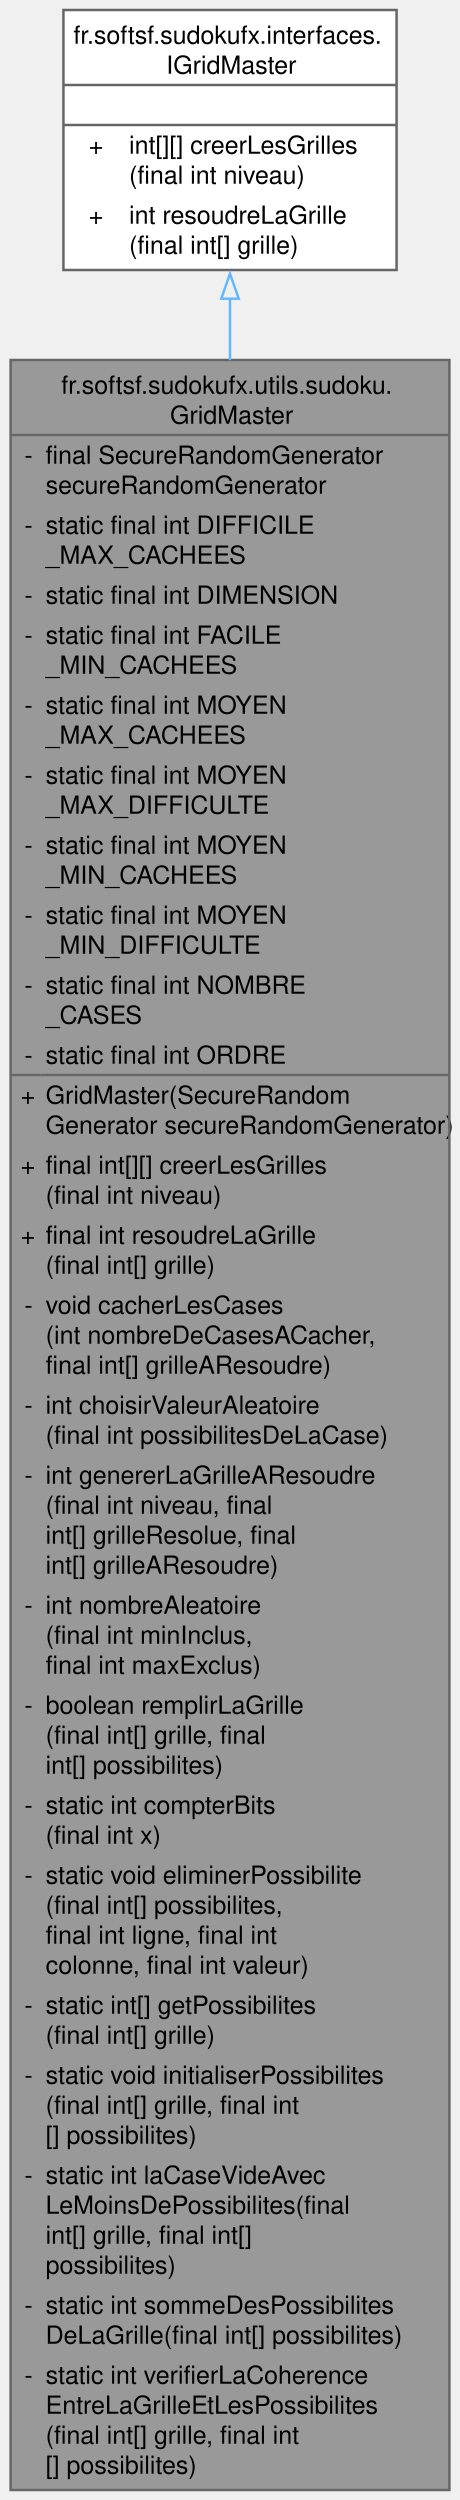
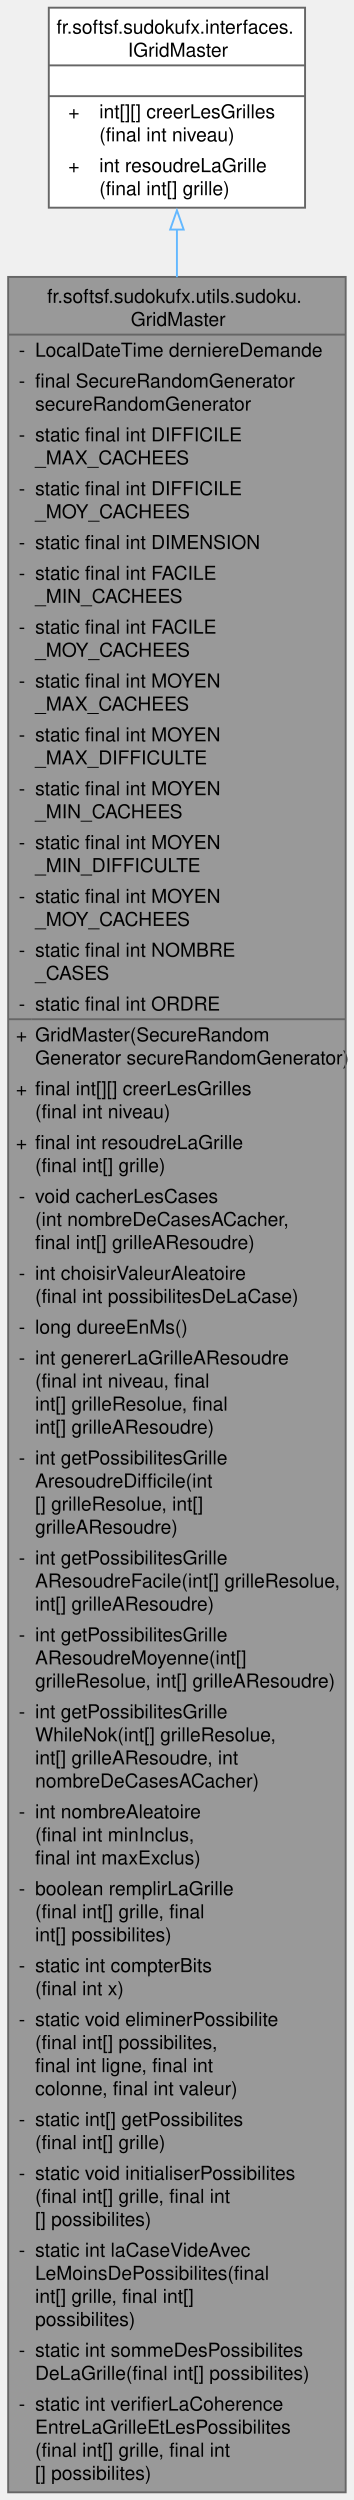
- <svg xmlns="http://www.w3.org/2000/svg" xmlns:xlink="http://www.w3.org/1999/xlink" width="184pt" height="1000pt" viewBox="0.00 0.00 183.50 1000.00">
-   <g id="graph0" class="graph" transform="scale(1 1) rotate(0) translate(4 996)">
+ <svg xmlns="http://www.w3.org/2000/svg" xmlns:xlink="http://www.w3.org/1999/xlink" width="184pt" height="1300pt" viewBox="0.00 0.00 183.50 1300.00">
+   <g id="graph0" class="graph" transform="scale(1 1) rotate(0) translate(4 1296)">
    <g id="Node000001" class="node">
      <g id="a_Node000001">
        <a xlink:title="Provides essential functionalities for generating and solving Sudoku puzzles.">
-           <polygon fill="#999999" stroke="none" points="175.5,-852 0,-852 0,0 175.5,0 175.5,-852" />
-           <text text-anchor="start" x="20.25" y="-838.5" font-family="Helvetica,sans-Serif" font-size="10.00">fr.softsf.sudokufx.utils.sudoku.</text>
-           <text text-anchor="start" x="63.75" y="-826.5" font-family="Helvetica,sans-Serif" font-size="10.00">GridMaster</text>
-           <text text-anchor="start" x="5.5" y="-810.5" font-family="Helvetica,sans-Serif" font-size="10.00">-</text>
-           <text text-anchor="start" x="14" y="-810.5" font-family="Helvetica,sans-Serif" font-size="10.00">final SecureRandomGenerator</text>
-           <text text-anchor="start" x="14" y="-798.5" font-family="Helvetica,sans-Serif" font-size="10.00"> secureRandomGenerator</text>
-           <text text-anchor="start" x="5.5" y="-782.5" font-family="Helvetica,sans-Serif" font-size="10.00">-</text>
-           <text text-anchor="start" x="14" y="-782.5" font-family="Helvetica,sans-Serif" font-size="10.00">static final int DIFFICILE</text>
-           <text text-anchor="start" x="14" y="-770.5" font-family="Helvetica,sans-Serif" font-size="10.00">_MAX_CACHEES</text>
-           <text text-anchor="start" x="5.5" y="-754.5" font-family="Helvetica,sans-Serif" font-size="10.00">-</text>
-           <text text-anchor="start" x="14" y="-754.5" font-family="Helvetica,sans-Serif" font-size="10.00">static final int DIMENSION</text>
-           <text text-anchor="start" x="5.5" y="-738.5" font-family="Helvetica,sans-Serif" font-size="10.00">-</text>
-           <text text-anchor="start" x="14" y="-738.5" font-family="Helvetica,sans-Serif" font-size="10.00">static final int FACILE</text>
-           <text text-anchor="start" x="14" y="-726.5" font-family="Helvetica,sans-Serif" font-size="10.00">_MIN_CACHEES</text>
-           <text text-anchor="start" x="5.5" y="-710.5" font-family="Helvetica,sans-Serif" font-size="10.00">-</text>
-           <text text-anchor="start" x="14" y="-710.5" font-family="Helvetica,sans-Serif" font-size="10.00">static final int MOYEN</text>
-           <text text-anchor="start" x="14" y="-698.5" font-family="Helvetica,sans-Serif" font-size="10.00">_MAX_CACHEES</text>
-           <text text-anchor="start" x="5.5" y="-682.5" font-family="Helvetica,sans-Serif" font-size="10.00">-</text>
-           <text text-anchor="start" x="14" y="-682.5" font-family="Helvetica,sans-Serif" font-size="10.00">static final int MOYEN</text>
-           <text text-anchor="start" x="14" y="-670.5" font-family="Helvetica,sans-Serif" font-size="10.00">_MAX_DIFFICULTE</text>
-           <text text-anchor="start" x="5.5" y="-654.5" font-family="Helvetica,sans-Serif" font-size="10.00">-</text>
-           <text text-anchor="start" x="14" y="-654.5" font-family="Helvetica,sans-Serif" font-size="10.00">static final int MOYEN</text>
-           <text text-anchor="start" x="14" y="-642.5" font-family="Helvetica,sans-Serif" font-size="10.00">_MIN_CACHEES</text>
-           <text text-anchor="start" x="5.5" y="-626.5" font-family="Helvetica,sans-Serif" font-size="10.00">-</text>
-           <text text-anchor="start" x="14" y="-626.5" font-family="Helvetica,sans-Serif" font-size="10.00">static final int MOYEN</text>
-           <text text-anchor="start" x="14" y="-614.5" font-family="Helvetica,sans-Serif" font-size="10.00">_MIN_DIFFICULTE</text>
-           <text text-anchor="start" x="5.5" y="-598.5" font-family="Helvetica,sans-Serif" font-size="10.00">-</text>
-           <text text-anchor="start" x="14" y="-598.5" font-family="Helvetica,sans-Serif" font-size="10.00">static final int NOMBRE</text>
-           <text text-anchor="start" x="14" y="-586.5" font-family="Helvetica,sans-Serif" font-size="10.00">_CASES</text>
-           <text text-anchor="start" x="5.5" y="-570.5" font-family="Helvetica,sans-Serif" font-size="10.00">-</text>
-           <text text-anchor="start" x="14" y="-570.5" font-family="Helvetica,sans-Serif" font-size="10.00">static final int ORDRE</text>
-           <text text-anchor="start" x="4" y="-554.5" font-family="Helvetica,sans-Serif" font-size="10.00">+</text>
-           <text text-anchor="start" x="14" y="-554.5" font-family="Helvetica,sans-Serif" font-size="10.00">GridMaster(SecureRandom</text>
-           <text text-anchor="start" x="14" y="-542.5" font-family="Helvetica,sans-Serif" font-size="10.00">Generator secureRandomGenerator)</text>
-           <text text-anchor="start" x="4" y="-526.5" font-family="Helvetica,sans-Serif" font-size="10.00">+</text>
-           <text text-anchor="start" x="14" y="-526.5" font-family="Helvetica,sans-Serif" font-size="10.00">final int[][] creerLesGrilles</text>
-           <text text-anchor="start" x="14" y="-514.5" font-family="Helvetica,sans-Serif" font-size="10.00">(final int niveau)</text>
-           <text text-anchor="start" x="4" y="-498.5" font-family="Helvetica,sans-Serif" font-size="10.00">+</text>
-           <text text-anchor="start" x="14" y="-498.5" font-family="Helvetica,sans-Serif" font-size="10.00">final int resoudreLaGrille</text>
-           <text text-anchor="start" x="14" y="-486.5" font-family="Helvetica,sans-Serif" font-size="10.00">(final int[] grille)</text>
-           <text text-anchor="start" x="5.5" y="-470.5" font-family="Helvetica,sans-Serif" font-size="10.00">-</text>
-           <text text-anchor="start" x="14" y="-470.5" font-family="Helvetica,sans-Serif" font-size="10.00">void cacherLesCases</text>
-           <text text-anchor="start" x="14" y="-458.5" font-family="Helvetica,sans-Serif" font-size="10.00">(int nombreDeCasesACacher,</text>
-           <text text-anchor="start" x="14" y="-446.5" font-family="Helvetica,sans-Serif" font-size="10.00"> final int[] grilleAResoudre)</text>
-           <text text-anchor="start" x="5.5" y="-430.5" font-family="Helvetica,sans-Serif" font-size="10.00">-</text>
-           <text text-anchor="start" x="14" y="-430.5" font-family="Helvetica,sans-Serif" font-size="10.00">int choisirValeurAleatoire</text>
-           <text text-anchor="start" x="14" y="-418.5" font-family="Helvetica,sans-Serif" font-size="10.00">(final int possibilitesDeLaCase)</text>
+           <polygon fill="#999999" stroke="none" points="175.5,-1152 0,-1152 0,0 175.5,0 175.5,-1152" />
+           <text text-anchor="start" x="20.25" y="-1138.5" font-family="Helvetica,sans-Serif" font-size="10.00">fr.softsf.sudokufx.utils.sudoku.</text>
+           <text text-anchor="start" x="63.75" y="-1126.5" font-family="Helvetica,sans-Serif" font-size="10.00">GridMaster</text>
+           <text text-anchor="start" x="5.5" y="-1110.5" font-family="Helvetica,sans-Serif" font-size="10.00">-</text>
+           <text text-anchor="start" x="14" y="-1110.5" font-family="Helvetica,sans-Serif" font-size="10.00">LocalDateTime derniereDemande</text>
+           <text text-anchor="start" x="5.5" y="-1094.5" font-family="Helvetica,sans-Serif" font-size="10.00">-</text>
+           <text text-anchor="start" x="14" y="-1094.5" font-family="Helvetica,sans-Serif" font-size="10.00">final SecureRandomGenerator</text>
+           <text text-anchor="start" x="14" y="-1082.5" font-family="Helvetica,sans-Serif" font-size="10.00"> secureRandomGenerator</text>
+           <text text-anchor="start" x="5.5" y="-1066.5" font-family="Helvetica,sans-Serif" font-size="10.00">-</text>
+           <text text-anchor="start" x="14" y="-1066.5" font-family="Helvetica,sans-Serif" font-size="10.00">static final int DIFFICILE</text>
+           <text text-anchor="start" x="14" y="-1054.5" font-family="Helvetica,sans-Serif" font-size="10.00">_MAX_CACHEES</text>
+           <text text-anchor="start" x="5.5" y="-1038.5" font-family="Helvetica,sans-Serif" font-size="10.00">-</text>
+           <text text-anchor="start" x="14" y="-1038.5" font-family="Helvetica,sans-Serif" font-size="10.00">static final int DIFFICILE</text>
+           <text text-anchor="start" x="14" y="-1026.5" font-family="Helvetica,sans-Serif" font-size="10.00">_MOY_CACHEES</text>
+           <text text-anchor="start" x="5.5" y="-1010.5" font-family="Helvetica,sans-Serif" font-size="10.00">-</text>
+           <text text-anchor="start" x="14" y="-1010.5" font-family="Helvetica,sans-Serif" font-size="10.00">static final int DIMENSION</text>
+           <text text-anchor="start" x="5.5" y="-994.5" font-family="Helvetica,sans-Serif" font-size="10.00">-</text>
+           <text text-anchor="start" x="14" y="-994.5" font-family="Helvetica,sans-Serif" font-size="10.00">static final int FACILE</text>
+           <text text-anchor="start" x="14" y="-982.5" font-family="Helvetica,sans-Serif" font-size="10.00">_MIN_CACHEES</text>
+           <text text-anchor="start" x="5.5" y="-966.5" font-family="Helvetica,sans-Serif" font-size="10.00">-</text>
+           <text text-anchor="start" x="14" y="-966.5" font-family="Helvetica,sans-Serif" font-size="10.00">static final int FACILE</text>
+           <text text-anchor="start" x="14" y="-954.5" font-family="Helvetica,sans-Serif" font-size="10.00">_MOY_CACHEES</text>
+           <text text-anchor="start" x="5.5" y="-938.5" font-family="Helvetica,sans-Serif" font-size="10.00">-</text>
+           <text text-anchor="start" x="14" y="-938.5" font-family="Helvetica,sans-Serif" font-size="10.00">static final int MOYEN</text>
+           <text text-anchor="start" x="14" y="-926.5" font-family="Helvetica,sans-Serif" font-size="10.00">_MAX_CACHEES</text>
+           <text text-anchor="start" x="5.5" y="-910.5" font-family="Helvetica,sans-Serif" font-size="10.00">-</text>
+           <text text-anchor="start" x="14" y="-910.5" font-family="Helvetica,sans-Serif" font-size="10.00">static final int MOYEN</text>
+           <text text-anchor="start" x="14" y="-898.5" font-family="Helvetica,sans-Serif" font-size="10.00">_MAX_DIFFICULTE</text>
+           <text text-anchor="start" x="5.5" y="-882.5" font-family="Helvetica,sans-Serif" font-size="10.00">-</text>
+           <text text-anchor="start" x="14" y="-882.5" font-family="Helvetica,sans-Serif" font-size="10.00">static final int MOYEN</text>
+           <text text-anchor="start" x="14" y="-870.5" font-family="Helvetica,sans-Serif" font-size="10.00">_MIN_CACHEES</text>
+           <text text-anchor="start" x="5.5" y="-854.5" font-family="Helvetica,sans-Serif" font-size="10.00">-</text>
+           <text text-anchor="start" x="14" y="-854.5" font-family="Helvetica,sans-Serif" font-size="10.00">static final int MOYEN</text>
+           <text text-anchor="start" x="14" y="-842.5" font-family="Helvetica,sans-Serif" font-size="10.00">_MIN_DIFFICULTE</text>
+           <text text-anchor="start" x="5.5" y="-826.5" font-family="Helvetica,sans-Serif" font-size="10.00">-</text>
+           <text text-anchor="start" x="14" y="-826.5" font-family="Helvetica,sans-Serif" font-size="10.00">static final int MOYEN</text>
+           <text text-anchor="start" x="14" y="-814.5" font-family="Helvetica,sans-Serif" font-size="10.00">_MOY_CACHEES</text>
+           <text text-anchor="start" x="5.5" y="-798.5" font-family="Helvetica,sans-Serif" font-size="10.00">-</text>
+           <text text-anchor="start" x="14" y="-798.5" font-family="Helvetica,sans-Serif" font-size="10.00">static final int NOMBRE</text>
+           <text text-anchor="start" x="14" y="-786.5" font-family="Helvetica,sans-Serif" font-size="10.00">_CASES</text>
+           <text text-anchor="start" x="5.5" y="-770.5" font-family="Helvetica,sans-Serif" font-size="10.00">-</text>
+           <text text-anchor="start" x="14" y="-770.5" font-family="Helvetica,sans-Serif" font-size="10.00">static final int ORDRE</text>
+           <text text-anchor="start" x="4" y="-754.5" font-family="Helvetica,sans-Serif" font-size="10.00">+</text>
+           <text text-anchor="start" x="14" y="-754.5" font-family="Helvetica,sans-Serif" font-size="10.00">GridMaster(SecureRandom</text>
+           <text text-anchor="start" x="14" y="-742.5" font-family="Helvetica,sans-Serif" font-size="10.00">Generator secureRandomGenerator)</text>
+           <text text-anchor="start" x="4" y="-726.5" font-family="Helvetica,sans-Serif" font-size="10.00">+</text>
+           <text text-anchor="start" x="14" y="-726.5" font-family="Helvetica,sans-Serif" font-size="10.00">final int[][] creerLesGrilles</text>
+           <text text-anchor="start" x="14" y="-714.5" font-family="Helvetica,sans-Serif" font-size="10.00">(final int niveau)</text>
+           <text text-anchor="start" x="4" y="-698.5" font-family="Helvetica,sans-Serif" font-size="10.00">+</text>
+           <text text-anchor="start" x="14" y="-698.5" font-family="Helvetica,sans-Serif" font-size="10.00">final int resoudreLaGrille</text>
+           <text text-anchor="start" x="14" y="-686.5" font-family="Helvetica,sans-Serif" font-size="10.00">(final int[] grille)</text>
+           <text text-anchor="start" x="5.5" y="-670.5" font-family="Helvetica,sans-Serif" font-size="10.00">-</text>
+           <text text-anchor="start" x="14" y="-670.5" font-family="Helvetica,sans-Serif" font-size="10.00">void cacherLesCases</text>
+           <text text-anchor="start" x="14" y="-658.5" font-family="Helvetica,sans-Serif" font-size="10.00">(int nombreDeCasesACacher,</text>
+           <text text-anchor="start" x="14" y="-646.5" font-family="Helvetica,sans-Serif" font-size="10.00"> final int[] grilleAResoudre)</text>
+           <text text-anchor="start" x="5.5" y="-630.5" font-family="Helvetica,sans-Serif" font-size="10.00">-</text>
+           <text text-anchor="start" x="14" y="-630.5" font-family="Helvetica,sans-Serif" font-size="10.00">int choisirValeurAleatoire</text>
+           <text text-anchor="start" x="14" y="-618.5" font-family="Helvetica,sans-Serif" font-size="10.00">(final int possibilitesDeLaCase)</text>
+           <text text-anchor="start" x="5.5" y="-602.5" font-family="Helvetica,sans-Serif" font-size="10.00">-</text>
+           <text text-anchor="start" x="14" y="-602.5" font-family="Helvetica,sans-Serif" font-size="10.00">long dureeEnMs()</text>
+           <text text-anchor="start" x="5.5" y="-586.5" font-family="Helvetica,sans-Serif" font-size="10.00">-</text>
+           <text text-anchor="start" x="14" y="-586.5" font-family="Helvetica,sans-Serif" font-size="10.00">int genererLaGrilleAResoudre</text>
+           <text text-anchor="start" x="14" y="-574.5" font-family="Helvetica,sans-Serif" font-size="10.00">(final int niveau, final</text>
+           <text text-anchor="start" x="14" y="-562.5" font-family="Helvetica,sans-Serif" font-size="10.00"> int[] grilleResolue, final</text>
+           <text text-anchor="start" x="14" y="-550.5" font-family="Helvetica,sans-Serif" font-size="10.00"> int[] grilleAResoudre)</text>
+           <text text-anchor="start" x="5.5" y="-534.5" font-family="Helvetica,sans-Serif" font-size="10.00">-</text>
+           <text text-anchor="start" x="14" y="-534.5" font-family="Helvetica,sans-Serif" font-size="10.00">int getPossibilitesGrille</text>
+           <text text-anchor="start" x="14" y="-522.5" font-family="Helvetica,sans-Serif" font-size="10.00">AresoudreDifficile(int</text>
+           <text text-anchor="start" x="14" y="-510.5" font-family="Helvetica,sans-Serif" font-size="10.00">[] grilleResolue, int[]</text>
+           <text text-anchor="start" x="14" y="-498.5" font-family="Helvetica,sans-Serif" font-size="10.00"> grilleAResoudre)</text>
+           <text text-anchor="start" x="5.5" y="-482.5" font-family="Helvetica,sans-Serif" font-size="10.00">-</text>
+           <text text-anchor="start" x="14" y="-482.5" font-family="Helvetica,sans-Serif" font-size="10.00">int getPossibilitesGrille</text>
+           <text text-anchor="start" x="14" y="-470.5" font-family="Helvetica,sans-Serif" font-size="10.00">AResoudreFacile(int[] grilleResolue,</text>
+           <text text-anchor="start" x="14" y="-458.5" font-family="Helvetica,sans-Serif" font-size="10.00"> int[] grilleAResoudre)</text>
+           <text text-anchor="start" x="5.5" y="-442.5" font-family="Helvetica,sans-Serif" font-size="10.00">-</text>
+           <text text-anchor="start" x="14" y="-442.5" font-family="Helvetica,sans-Serif" font-size="10.00">int getPossibilitesGrille</text>
+           <text text-anchor="start" x="14" y="-430.5" font-family="Helvetica,sans-Serif" font-size="10.00">AResoudreMoyenne(int[]</text>
+           <text text-anchor="start" x="14" y="-418.5" font-family="Helvetica,sans-Serif" font-size="10.00"> grilleResolue, int[] grilleAResoudre)</text>
          <text text-anchor="start" x="5.5" y="-402.5" font-family="Helvetica,sans-Serif" font-size="10.00">-</text>
-           <text text-anchor="start" x="14" y="-402.5" font-family="Helvetica,sans-Serif" font-size="10.00">int genererLaGrilleAResoudre</text>
-           <text text-anchor="start" x="14" y="-390.5" font-family="Helvetica,sans-Serif" font-size="10.00">(final int niveau, final</text>
-           <text text-anchor="start" x="14" y="-378.5" font-family="Helvetica,sans-Serif" font-size="10.00"> int[] grilleResolue, final</text>
-           <text text-anchor="start" x="14" y="-366.5" font-family="Helvetica,sans-Serif" font-size="10.00"> int[] grilleAResoudre)</text>
+           <text text-anchor="start" x="14" y="-402.5" font-family="Helvetica,sans-Serif" font-size="10.00">int getPossibilitesGrille</text>
+           <text text-anchor="start" x="14" y="-390.5" font-family="Helvetica,sans-Serif" font-size="10.00">WhileNok(int[] grilleResolue,</text>
+           <text text-anchor="start" x="14" y="-378.5" font-family="Helvetica,sans-Serif" font-size="10.00"> int[] grilleAResoudre, int</text>
+           <text text-anchor="start" x="14" y="-366.5" font-family="Helvetica,sans-Serif" font-size="10.00"> nombreDeCasesACacher)</text>
          <text text-anchor="start" x="5.5" y="-350.5" font-family="Helvetica,sans-Serif" font-size="10.00">-</text>
          <text text-anchor="start" x="14" y="-350.5" font-family="Helvetica,sans-Serif" font-size="10.00">int nombreAleatoire</text>
          <text text-anchor="start" x="14" y="-338.5" font-family="Helvetica,sans-Serif" font-size="10.00">(final int minInclus,</text>
          <text text-anchor="start" x="14" y="-326.5" font-family="Helvetica,sans-Serif" font-size="10.00"> final int maxExclus)</text>
          <text text-anchor="start" x="5.5" y="-310.5" font-family="Helvetica,sans-Serif" font-size="10.00">-</text>
          <text text-anchor="start" x="14" y="-310.5" font-family="Helvetica,sans-Serif" font-size="10.00">boolean remplirLaGrille</text>
          <text text-anchor="start" x="14" y="-298.5" font-family="Helvetica,sans-Serif" font-size="10.00">(final int[] grille, final</text>
          <text text-anchor="start" x="14" y="-286.5" font-family="Helvetica,sans-Serif" font-size="10.00"> int[] possibilites)</text>
          <text text-anchor="start" x="5.5" y="-270.5" font-family="Helvetica,sans-Serif" font-size="10.00">-</text>
          <text text-anchor="start" x="14" y="-270.5" font-family="Helvetica,sans-Serif" font-size="10.00">static int compterBits</text>
          <text text-anchor="start" x="14" y="-258.5" font-family="Helvetica,sans-Serif" font-size="10.00">(final int x)</text>
          <text text-anchor="start" x="5.5" y="-242.5" font-family="Helvetica,sans-Serif" font-size="10.00">-</text>
          <text text-anchor="start" x="14" y="-242.5" font-family="Helvetica,sans-Serif" font-size="10.00">static void eliminerPossibilite</text>
          <text text-anchor="start" x="14" y="-230.5" font-family="Helvetica,sans-Serif" font-size="10.00">(final int[] possibilites,</text>
          <text text-anchor="start" x="14" y="-218.5" font-family="Helvetica,sans-Serif" font-size="10.00"> final int ligne, final int</text>
          <text text-anchor="start" x="14" y="-206.5" font-family="Helvetica,sans-Serif" font-size="10.00"> colonne, final int valeur)</text>
          <text text-anchor="start" x="5.5" y="-190.5" font-family="Helvetica,sans-Serif" font-size="10.00">-</text>
          <text text-anchor="start" x="14" y="-190.5" font-family="Helvetica,sans-Serif" font-size="10.00">static int[] getPossibilites</text>
          <text text-anchor="start" x="14" y="-178.5" font-family="Helvetica,sans-Serif" font-size="10.00">(final int[] grille)</text>
          <text text-anchor="start" x="5.5" y="-162.5" font-family="Helvetica,sans-Serif" font-size="10.00">-</text>
          <text text-anchor="start" x="14" y="-162.5" font-family="Helvetica,sans-Serif" font-size="10.00">static void initialiserPossibilites</text>
          <text text-anchor="start" x="14" y="-150.5" font-family="Helvetica,sans-Serif" font-size="10.00">(final int[] grille, final int</text>
          <text text-anchor="start" x="14" y="-138.5" font-family="Helvetica,sans-Serif" font-size="10.00">[] possibilites)</text>
          <text text-anchor="start" x="5.5" y="-122.5" font-family="Helvetica,sans-Serif" font-size="10.00">-</text>
          <text text-anchor="start" x="14" y="-122.5" font-family="Helvetica,sans-Serif" font-size="10.00">static int laCaseVideAvec</text>
          <text text-anchor="start" x="14" y="-110.5" font-family="Helvetica,sans-Serif" font-size="10.00">LeMoinsDePossibilites(final</text>
          <text text-anchor="start" x="14" y="-98.5" font-family="Helvetica,sans-Serif" font-size="10.00"> int[] grille, final int[]</text>
          <text text-anchor="start" x="14" y="-86.5" font-family="Helvetica,sans-Serif" font-size="10.00"> possibilites)</text>
          <text text-anchor="start" x="5.5" y="-70.5" font-family="Helvetica,sans-Serif" font-size="10.00">-</text>
          <text text-anchor="start" x="14" y="-70.5" font-family="Helvetica,sans-Serif" font-size="10.00">static int sommeDesPossibilites</text>
          <text text-anchor="start" x="14" y="-58.5" font-family="Helvetica,sans-Serif" font-size="10.00">DeLaGrille(final int[] possibilites)</text>
          <text text-anchor="start" x="5.5" y="-42.5" font-family="Helvetica,sans-Serif" font-size="10.00">-</text>
          <text text-anchor="start" x="14" y="-42.5" font-family="Helvetica,sans-Serif" font-size="10.00">static int verifierLaCoherence</text>
          <text text-anchor="start" x="14" y="-30.5" font-family="Helvetica,sans-Serif" font-size="10.00">EntreLaGrilleEtLesPossibilites</text>
          <text text-anchor="start" x="14" y="-18.5" font-family="Helvetica,sans-Serif" font-size="10.00">(final int[] grille, final int</text>
          <text text-anchor="start" x="14" y="-6.5" font-family="Helvetica,sans-Serif" font-size="10.00">[] possibilites)</text>
-           <polygon fill="#666666" stroke="#666666" points="0,-822 0,-822 175.5,-822 175.5,-822 0,-822" />
-           <polygon fill="#666666" stroke="#666666" points="0,-566 0,-566 12,-566 12,-566 0,-566" />
-           <polygon fill="#666666" stroke="#666666" points="12,-566 12,-566 175.5,-566 175.5,-566 12,-566" />
-           <polygon fill="none" stroke="#666666" points="0,0 0,-852 175.5,-852 175.5,0 0,0" />
+           <polygon fill="#666666" stroke="#666666" points="0,-1122 0,-1122 175.5,-1122 175.5,-1122 0,-1122" />
+           <polygon fill="#666666" stroke="#666666" points="0,-766 0,-766 12,-766 12,-766 0,-766" />
+           <polygon fill="#666666" stroke="#666666" points="12,-766 12,-766 175.5,-766 175.5,-766 12,-766" />
+           <polygon fill="none" stroke="#666666" points="0,0 0,-1152 175.5,-1152 175.5,0 0,0" />
        </a>
      </g>
    </g>
    <g id="Node000002" class="node">
      <g id="a_Node000002">
        <a xlink:href="interfacefr_1_1softsf_1_1sudokufx_1_1interfaces_1_1_i_grid_master.html" target="_top" xlink:title="Interface defining methods to generate and solve Sudoku puzzles.">
-           <polygon fill="white" stroke="none" points="154.38,-992 21.12,-992 21.12,-888 154.38,-888 154.38,-992" />
-           <text text-anchor="start" x="25.12" y="-978.5" font-family="Helvetica,sans-Serif" font-size="10.00">fr.softsf.sudokufx.interfaces.</text>
-           <text text-anchor="start" x="62.25" y="-966.5" font-family="Helvetica,sans-Serif" font-size="10.00">IGridMaster</text>
-           <text text-anchor="start" x="86.25" y="-950.5" font-family="Helvetica,sans-Serif" font-size="10.00"> </text>
-           <text text-anchor="start" x="31.25" y="-934.5" font-family="Helvetica,sans-Serif" font-size="10.00">+</text>
-           <text text-anchor="start" x="47.38" y="-934.5" font-family="Helvetica,sans-Serif" font-size="10.00">int[][] creerLesGrilles</text>
-           <text text-anchor="start" x="47.38" y="-922.5" font-family="Helvetica,sans-Serif" font-size="10.00">(final int niveau)</text>
-           <text text-anchor="start" x="31.25" y="-906.5" font-family="Helvetica,sans-Serif" font-size="10.00">+</text>
-           <text text-anchor="start" x="47.38" y="-906.5" font-family="Helvetica,sans-Serif" font-size="10.00">int resoudreLaGrille</text>
-           <text text-anchor="start" x="47.38" y="-894.5" font-family="Helvetica,sans-Serif" font-size="10.00">(final int[] grille)</text>
-           <polygon fill="#666666" stroke="#666666" points="21.12,-962 21.12,-962 154.38,-962 154.38,-962 21.12,-962" />
-           <polygon fill="#666666" stroke="#666666" points="21.12,-946 21.12,-946 154.38,-946 154.38,-946 21.12,-946" />
-           <polygon fill="none" stroke="#666666" points="21.12,-888 21.12,-992 154.38,-992 154.38,-888 21.12,-888" />
+           <polygon fill="white" stroke="none" points="154.38,-1292 21.12,-1292 21.12,-1188 154.38,-1188 154.38,-1292" />
+           <text text-anchor="start" x="25.12" y="-1278.5" font-family="Helvetica,sans-Serif" font-size="10.00">fr.softsf.sudokufx.interfaces.</text>
+           <text text-anchor="start" x="62.25" y="-1266.5" font-family="Helvetica,sans-Serif" font-size="10.00">IGridMaster</text>
+           <text text-anchor="start" x="86.25" y="-1250.5" font-family="Helvetica,sans-Serif" font-size="10.00"> </text>
+           <text text-anchor="start" x="31.25" y="-1234.5" font-family="Helvetica,sans-Serif" font-size="10.00">+</text>
+           <text text-anchor="start" x="47.38" y="-1234.5" font-family="Helvetica,sans-Serif" font-size="10.00">int[][] creerLesGrilles</text>
+           <text text-anchor="start" x="47.38" y="-1222.5" font-family="Helvetica,sans-Serif" font-size="10.00">(final int niveau)</text>
+           <text text-anchor="start" x="31.25" y="-1206.5" font-family="Helvetica,sans-Serif" font-size="10.00">+</text>
+           <text text-anchor="start" x="47.38" y="-1206.5" font-family="Helvetica,sans-Serif" font-size="10.00">int resoudreLaGrille</text>
+           <text text-anchor="start" x="47.38" y="-1194.5" font-family="Helvetica,sans-Serif" font-size="10.00">(final int[] grille)</text>
+           <polygon fill="#666666" stroke="#666666" points="21.12,-1262 21.12,-1262 154.38,-1262 154.38,-1262 21.12,-1262" />
+           <polygon fill="#666666" stroke="#666666" points="21.12,-1246 21.12,-1246 154.38,-1246 154.38,-1246 21.12,-1246" />
+           <polygon fill="none" stroke="#666666" points="21.12,-1188 21.12,-1292 154.38,-1292 154.38,-1188 21.12,-1188" />
        </a>
      </g>
    </g>
    <g id="edge1_Node000001_Node000002" class="edge">
      <g id="a_edge1_Node000001_Node000002">
        <a xlink:title=" ">
-           <path fill="none" stroke="#63b8ff" d="M87.75,-876.74C87.75,-869.01 87.75,-860.7 87.75,-851.92" />
-           <polygon fill="none" stroke="#63b8ff" points="84.25,-876.52 87.75,-886.52 91.25,-876.52 84.25,-876.52" />
+           <path fill="none" stroke="#63b8ff" d="M87.75,-1176.84C87.75,-1169.08 87.75,-1160.71 87.75,-1151.82" />
+           <polygon fill="none" stroke="#63b8ff" points="84.25,-1176.64 87.75,-1186.64 91.25,-1176.64 84.25,-1176.64" />
        </a>
      </g>
    </g>
  </g>
</svg>
